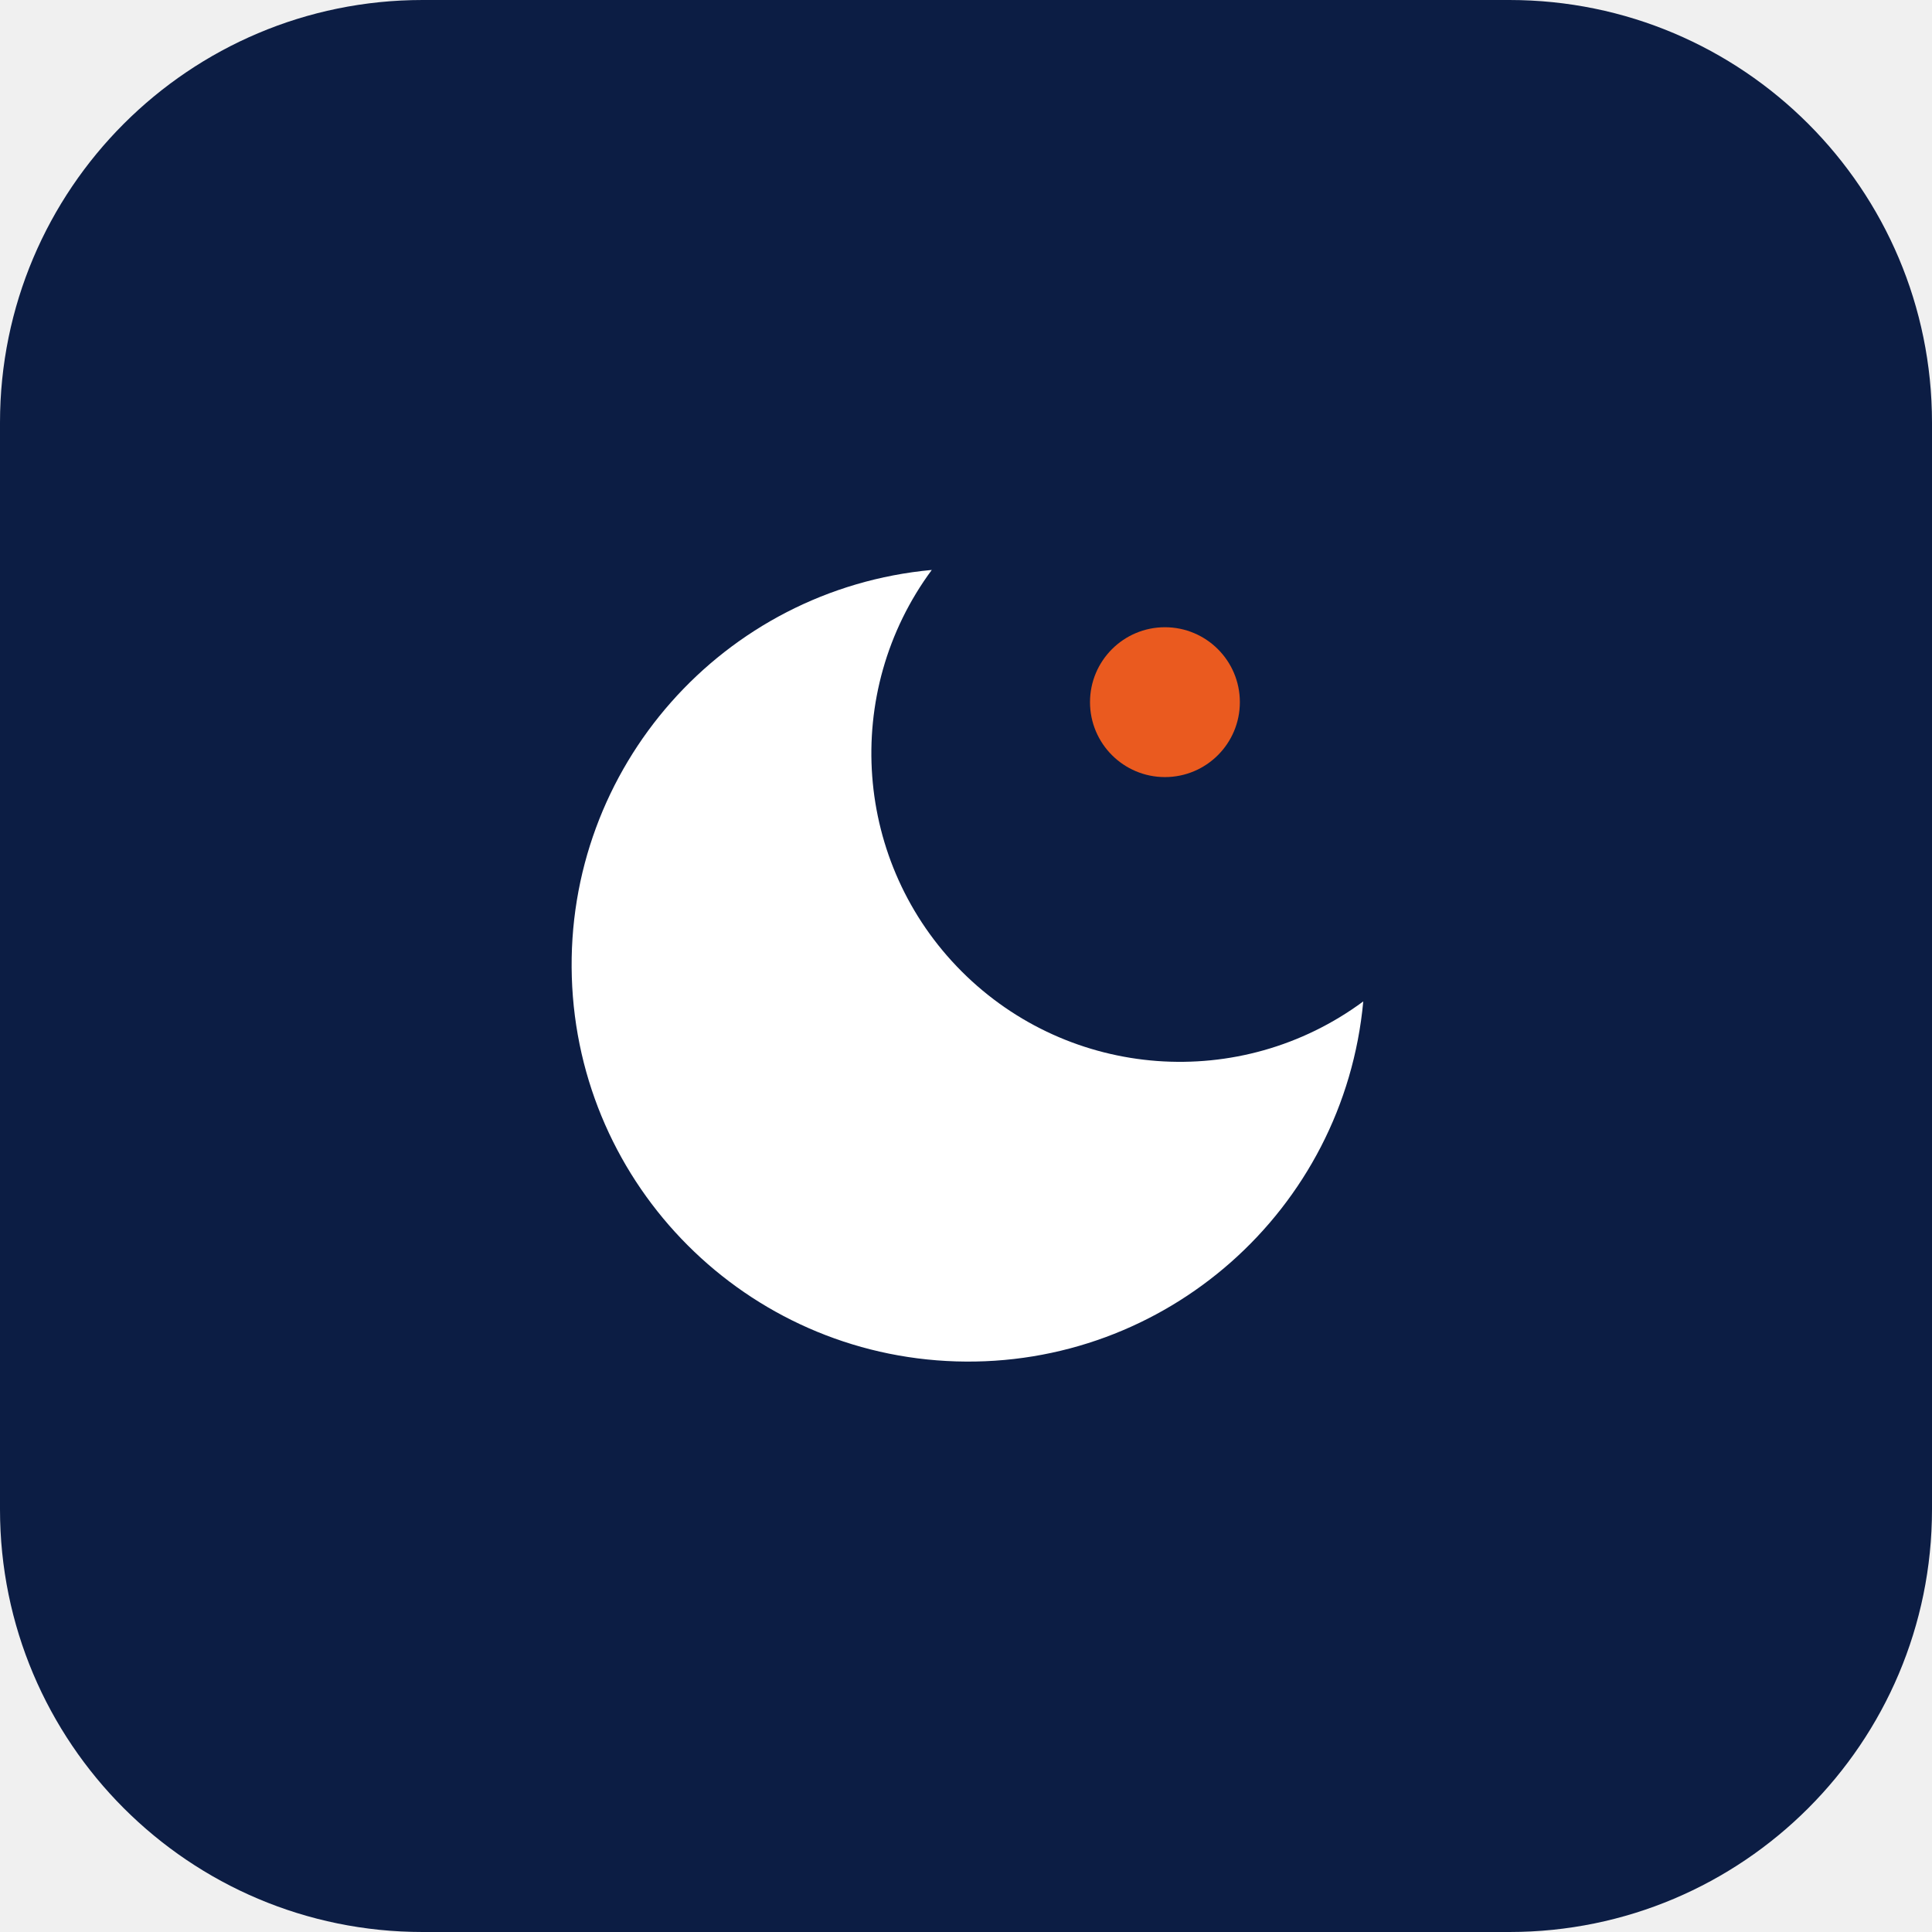
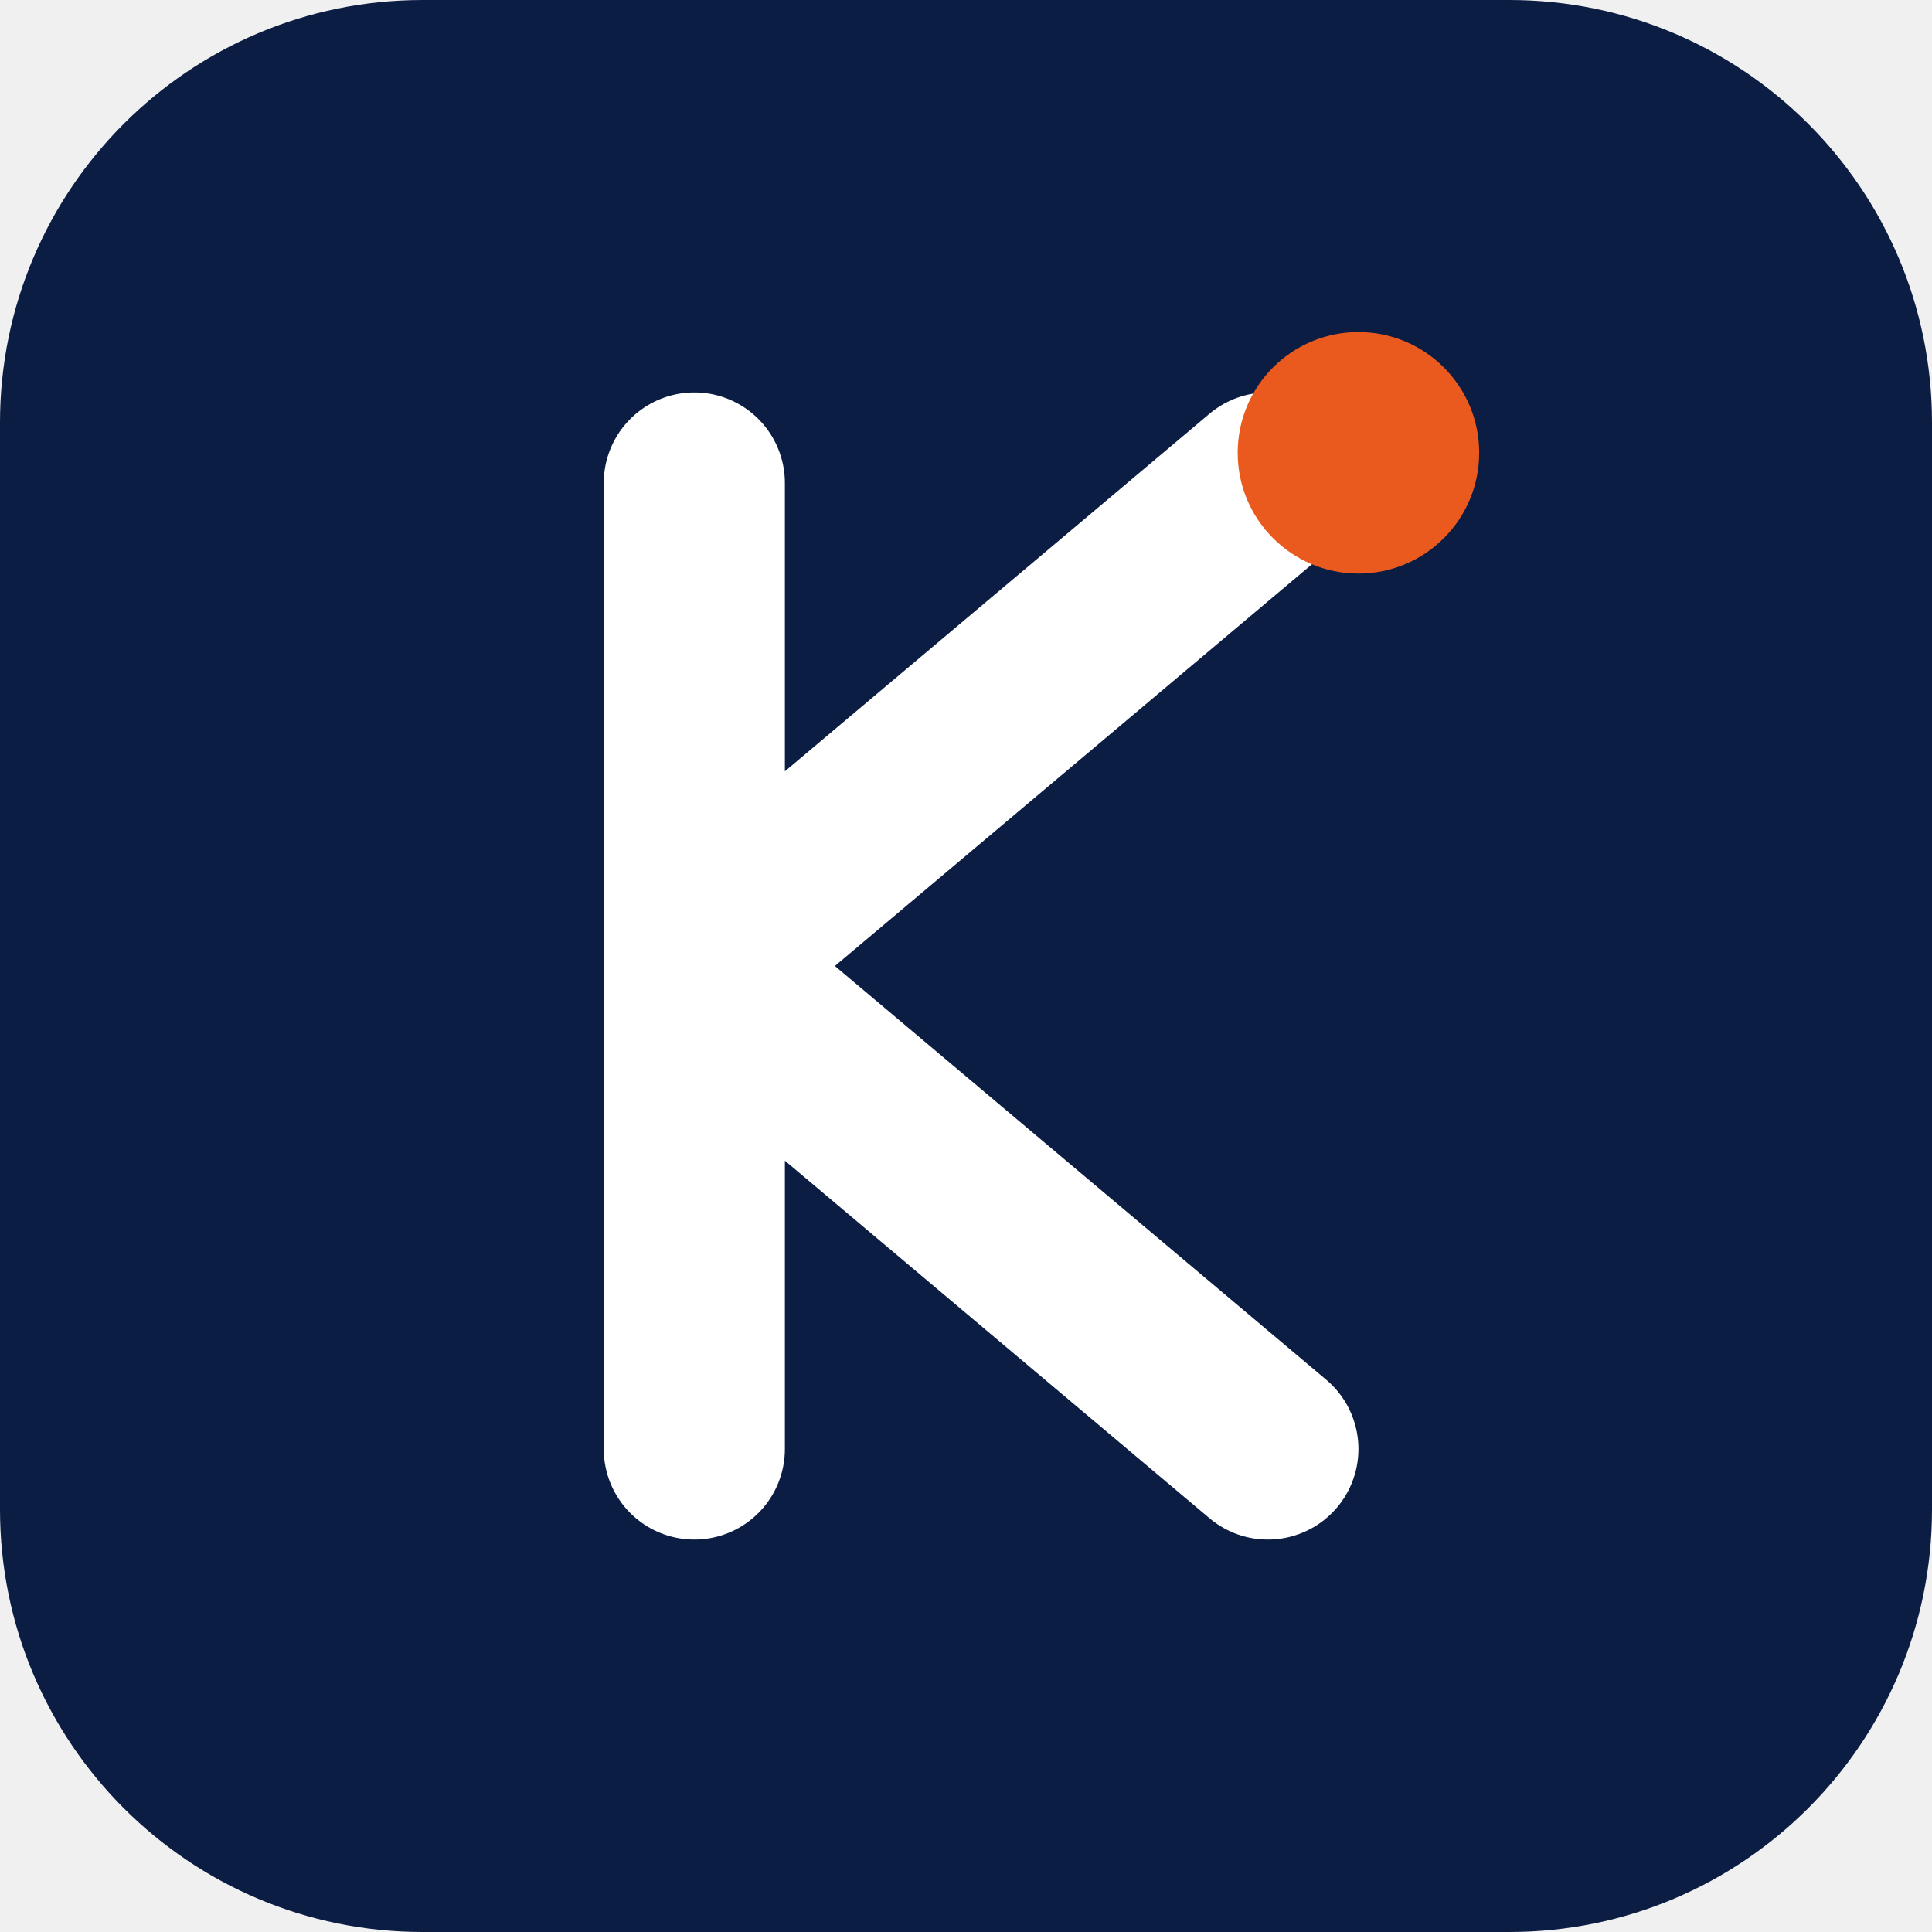
<svg xmlns="http://www.w3.org/2000/svg" viewBox="0 0 64 64" role="img" aria-label="Kadmoon">
  <rect width="64" height="64" rx="14" fill="#0C1D44" />
-   <g transform="translate(14.5,14.5) scale(1.46)">
-     <path d="M21 12.79A9 9 0 1 1 11.21 3 7 7 0 0 0 21 12.79z" fill="#FFFFFF" />
-     <circle cx="16.5" cy="6" r="1.7" fill="#EA5A1F" />
-   </g>
+   <path d="M23 16v32 M23 32l19-16 M23 32l19 16" fill="none" stroke="#FFFFFF" stroke-width="6" stroke-linecap="round" stroke-linejoin="round" />
+   <circle cx="45" cy="15" r="4" fill="#EA5A1F" />
</svg>
